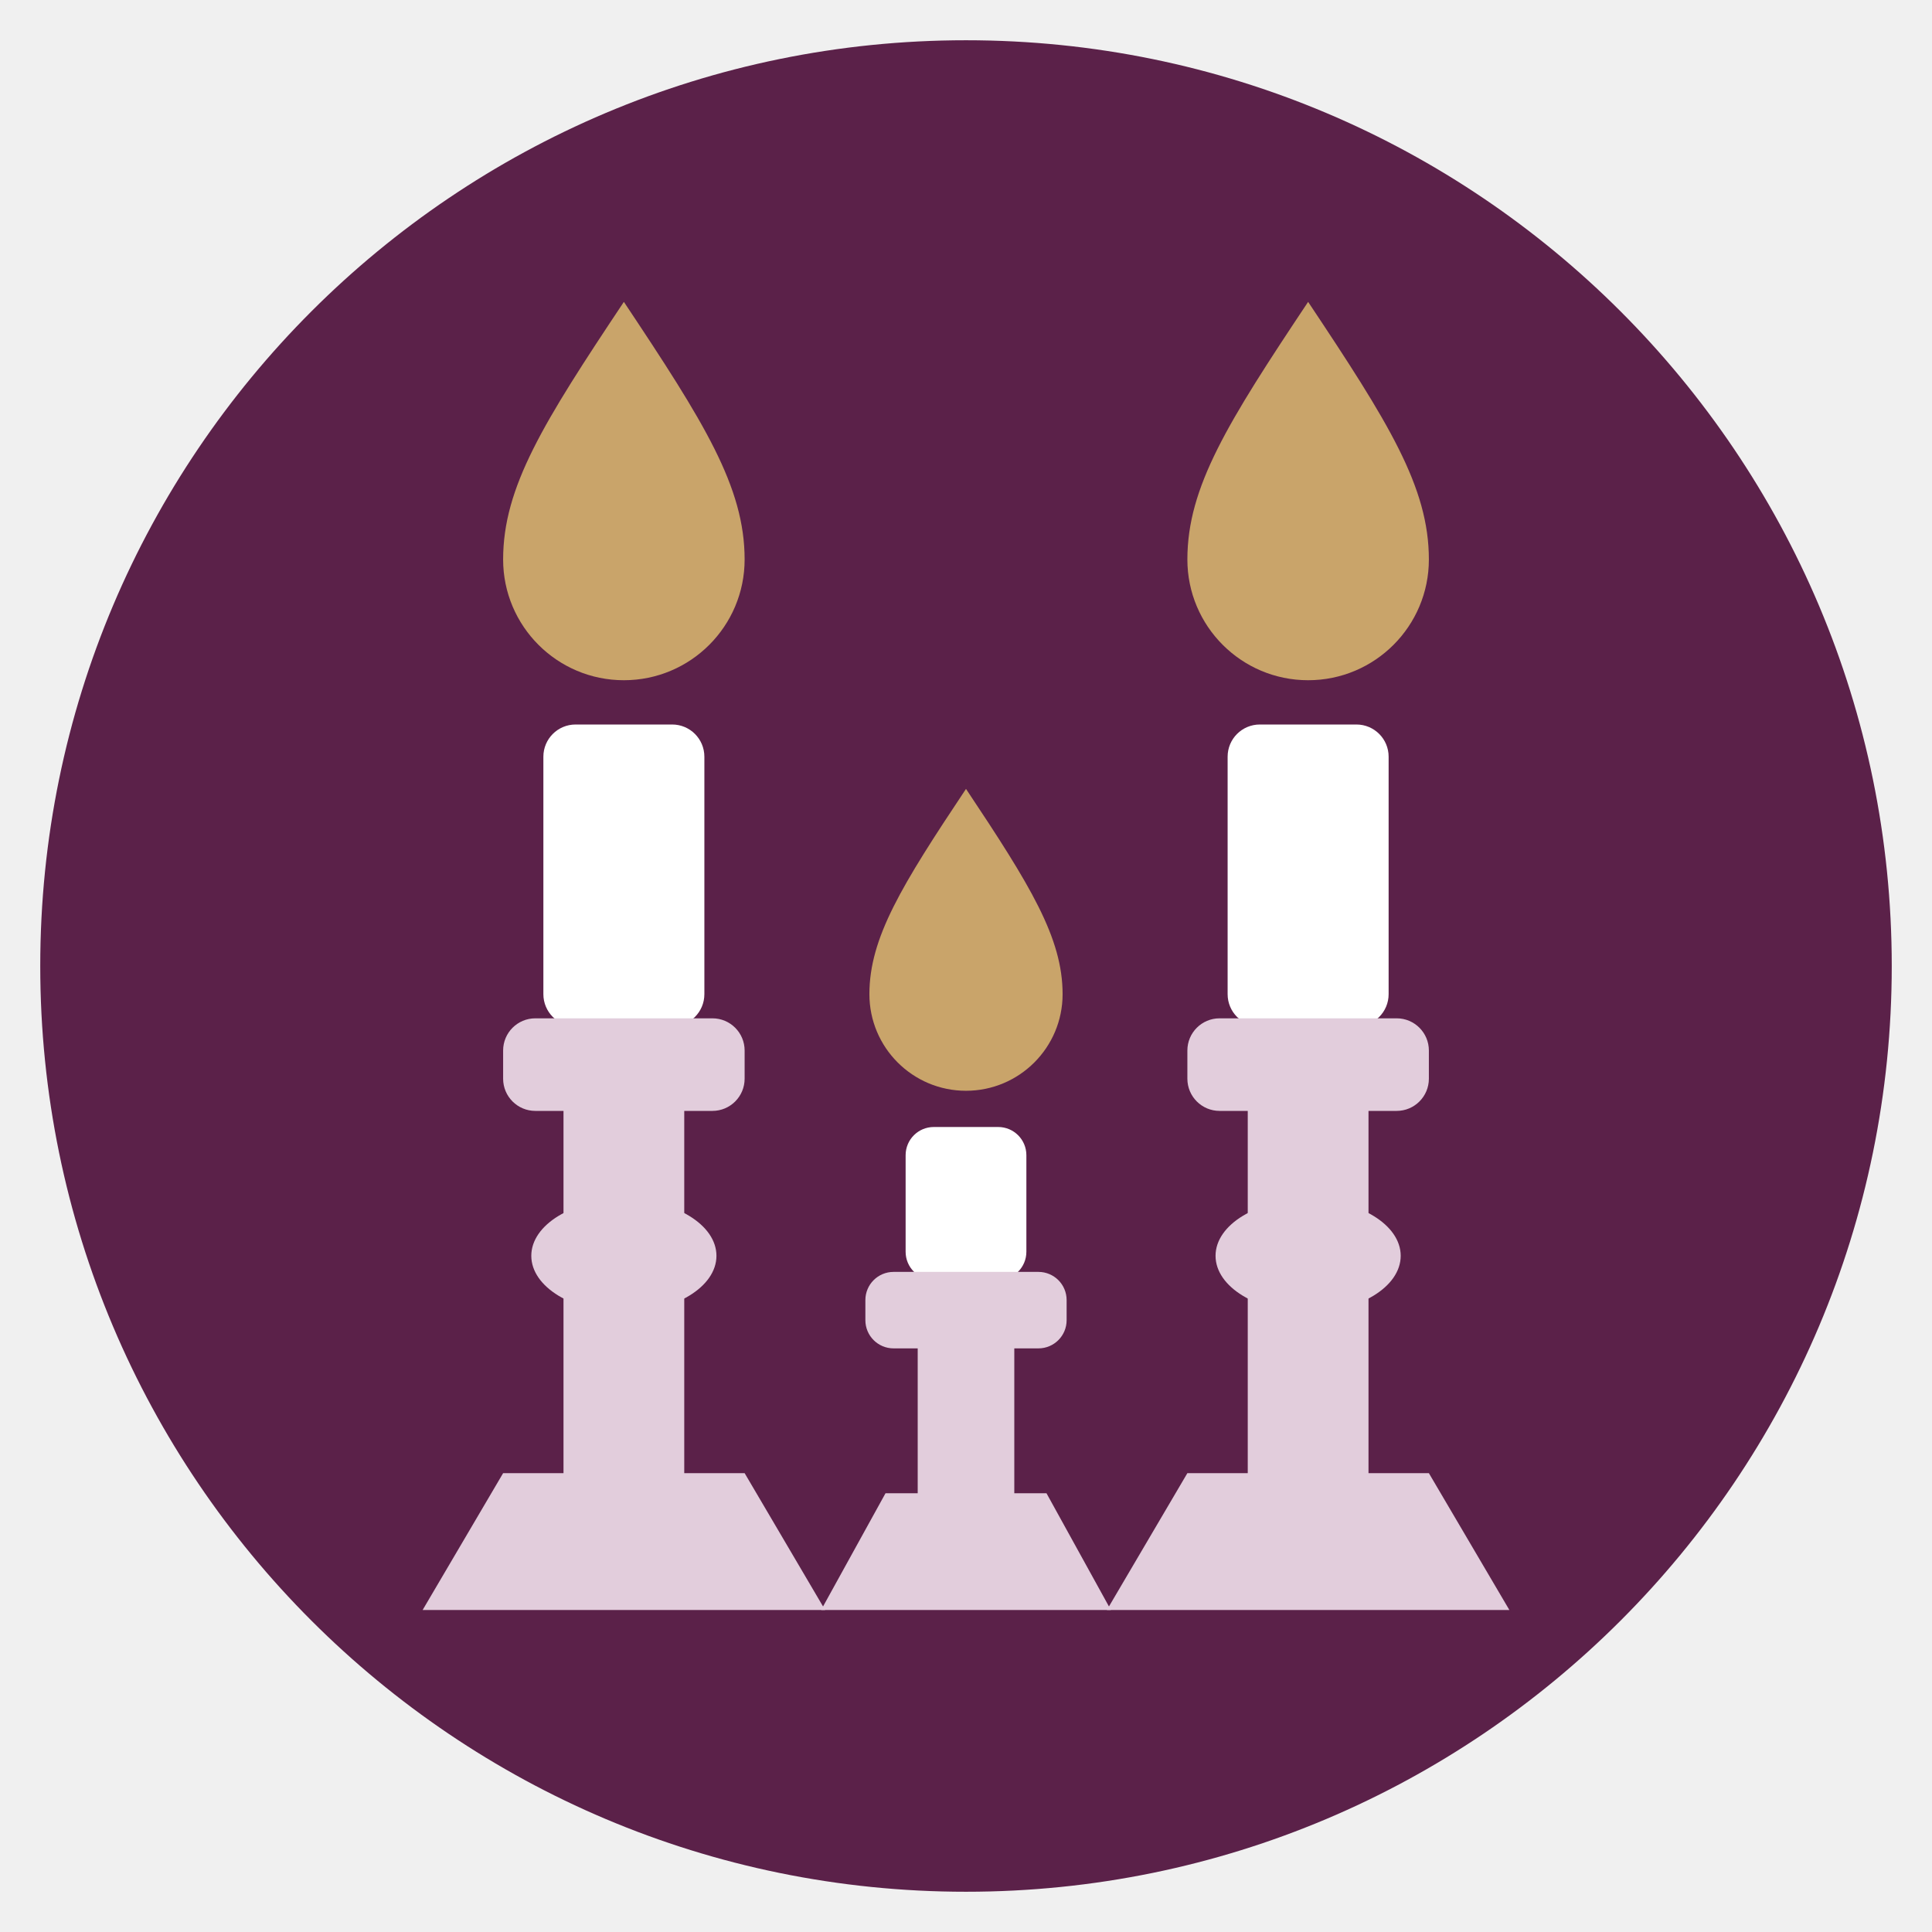
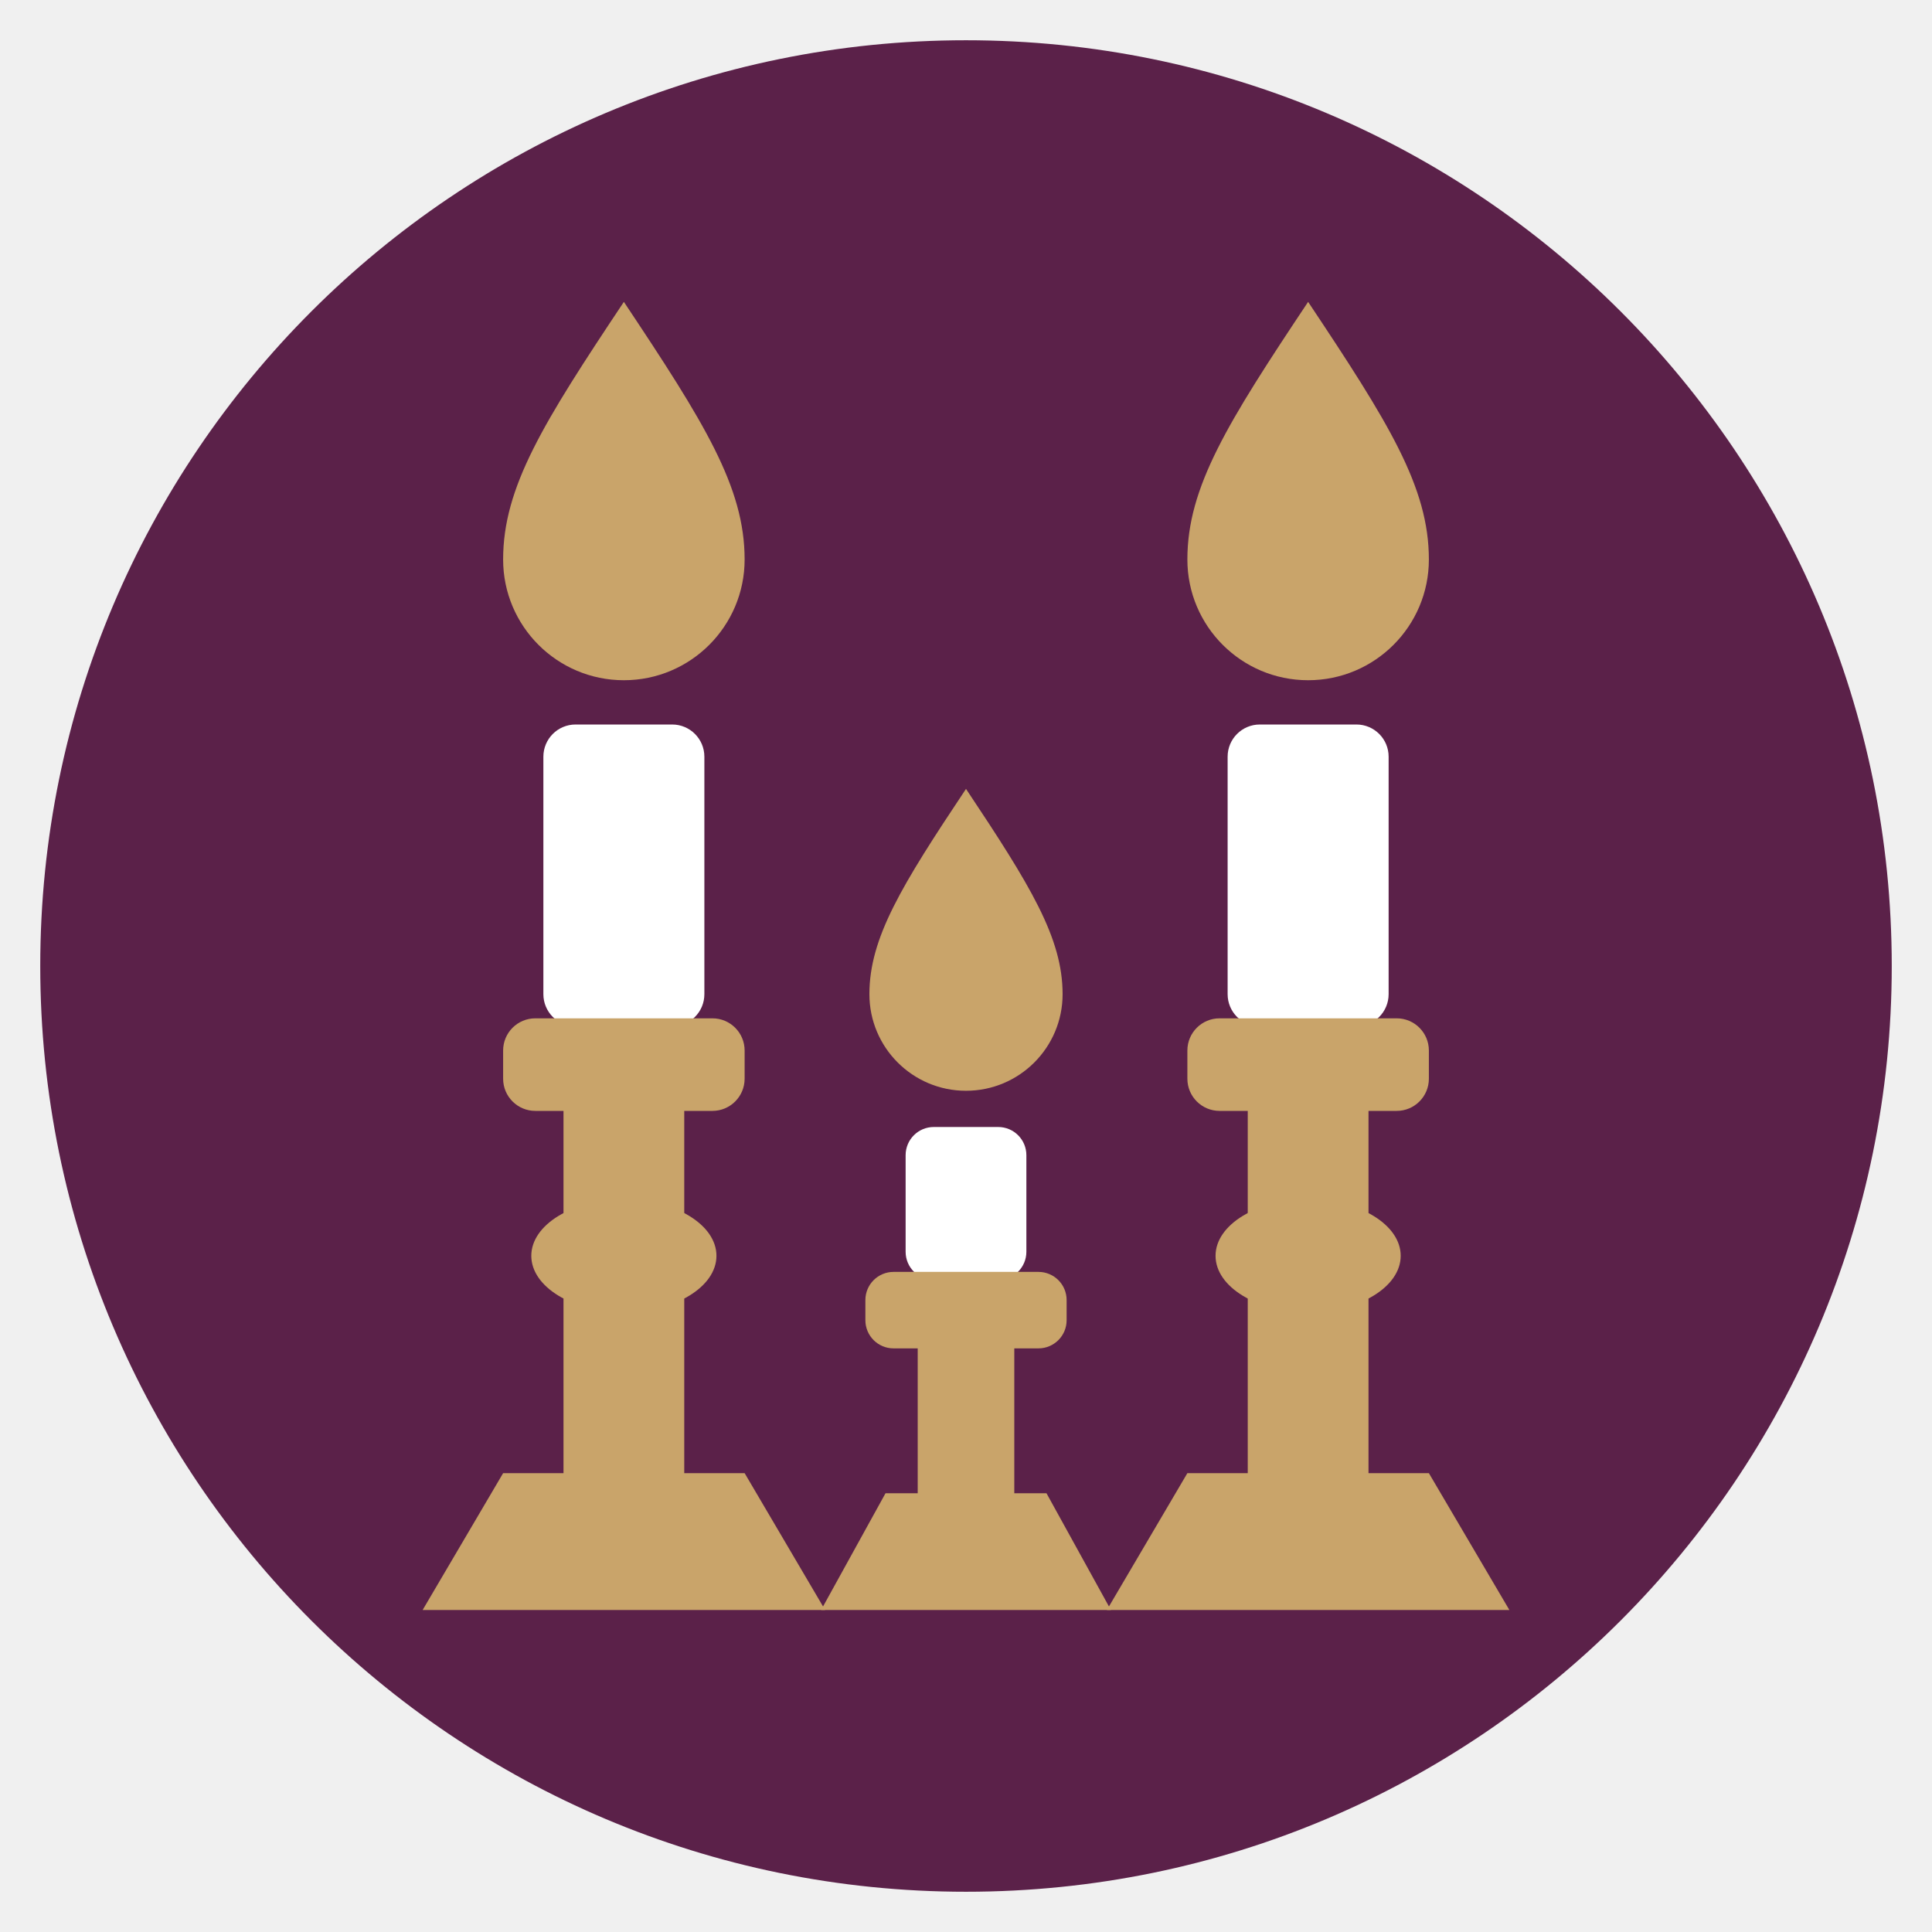
<svg xmlns="http://www.w3.org/2000/svg" viewBox="0 0 48 48">
  <circle cx="24" cy="24" r="23" fill="#5b2149" />
  <path d="M15.5 7.5c2 3 3 4.6 3 6.4a3 3 0 0 1-6 0c0-1.8 1-3.4 3-6.4z" fill="#c9a46a" />
  <rect x="13.5" y="18" width="4" height="7.5" rx=".8" fill="#fff" />
-   <rect x="12.5" y="25.3" width="6" height="2.3" rx=".8" fill="#e2cddc" />
-   <rect x="14.0" y="27.4" width="3" height="9.4" fill="#e2cddc" />
-   <ellipse cx="15.5" cy="31.2" rx="2.3" ry="1.4" fill="#e2cddc" />
-   <path d="M10.5 40h10l-2-3.4h-6z" fill="#e2cddc" />
+   <rect x="12.5" y="25.3" width="6" height="2.3" rx=".8" fill="#c9a46a" />
+   <rect x="14.0" y="27.4" width="3" height="9.4" fill="#c9a46a" />
+   <ellipse cx="15.5" cy="31.2" rx="2.3" ry="1.4" fill="#c9a46a" />
+   <path d="M10.5 40h10l-2-3.4h-6z" fill="#c9a46a" />
  <path d="M24 19.6c1.6 2.4 2.4 3.7 2.4 5.1a2.4 2.4 0 0 1-4.8 0c0-1.4.8-2.7 2.4-5.1z" fill="#c9a46a" />
  <rect x="22.5" y="28" width="3" height="3.8" rx=".7" fill="#fff" />
-   <rect x="21.5" y="31.6" width="5" height="1.9" rx=".7" fill="#e2cddc" />
-   <rect x="22.8" y="33.3" width="2.4" height="4" fill="#e2cddc" />
-   <path d="M20.4 40h7.2l-1.6-2.9h-4z" fill="#e2cddc" />
+   <rect x="21.5" y="31.6" width="5" height="1.9" rx=".7" fill="#c9a46a" />
+   <rect x="22.8" y="33.3" width="2.4" height="4" fill="#c9a46a" />
+   <path d="M20.4 40h7.2l-1.6-2.9h-4z" fill="#c9a46a" />
  <path d="M32.5 7.5c2 3 3 4.6 3 6.4a3 3 0 0 1-6 0c0-1.8 1-3.4 3-6.4z" fill="#c9a46a" />
  <rect x="30.5" y="18" width="4" height="7.5" rx=".8" fill="#fff" />
-   <rect x="29.5" y="25.3" width="6" height="2.3" rx=".8" fill="#e2cddc" />
-   <rect x="31.0" y="27.4" width="3" height="9.4" fill="#e2cddc" />
-   <ellipse cx="32.5" cy="31.2" rx="2.3" ry="1.4" fill="#e2cddc" />
-   <path d="M27.5 40h10l-2-3.4h-6z" fill="#e2cddc" />
+   <rect x="29.5" y="25.3" width="6" height="2.3" rx=".8" fill="#c9a46a" />
+   <rect x="31.0" y="27.4" width="3" height="9.4" fill="#c9a46a" />
+   <ellipse cx="32.5" cy="31.2" rx="2.3" ry="1.4" fill="#c9a46a" />
+   <path d="M27.5 40h10l-2-3.4h-6z" fill="#c9a46a" />
</svg>
